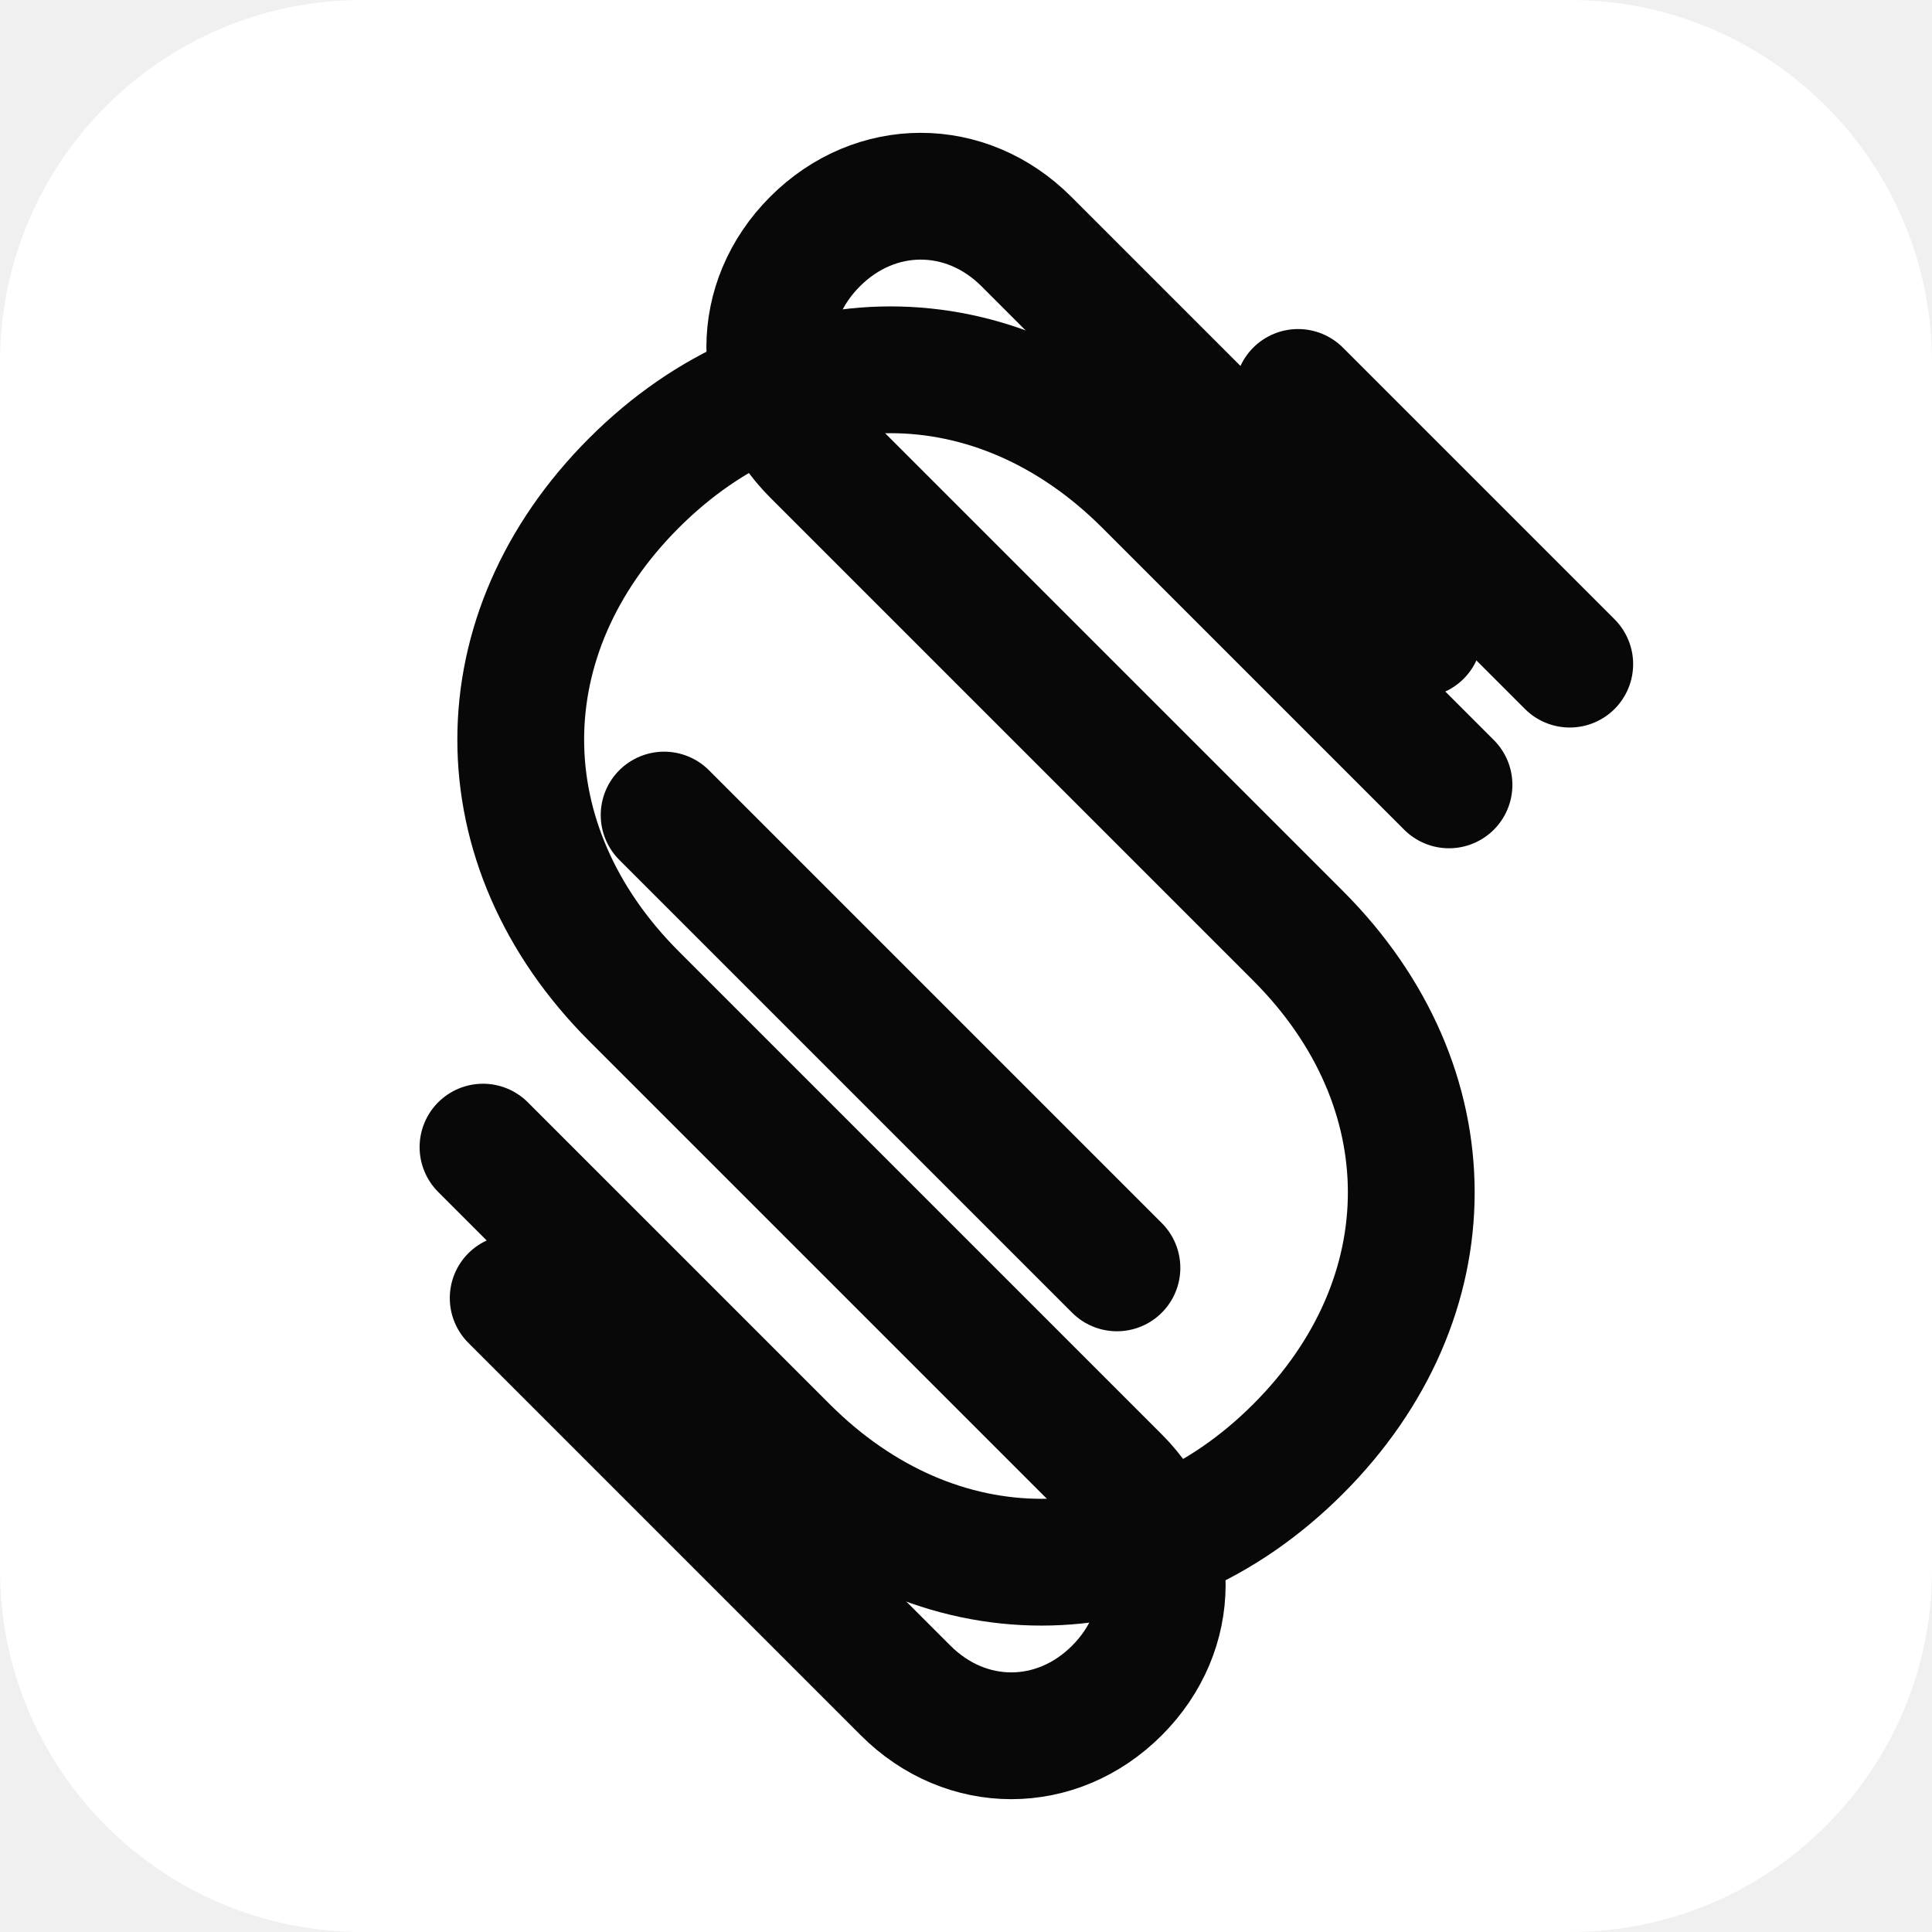
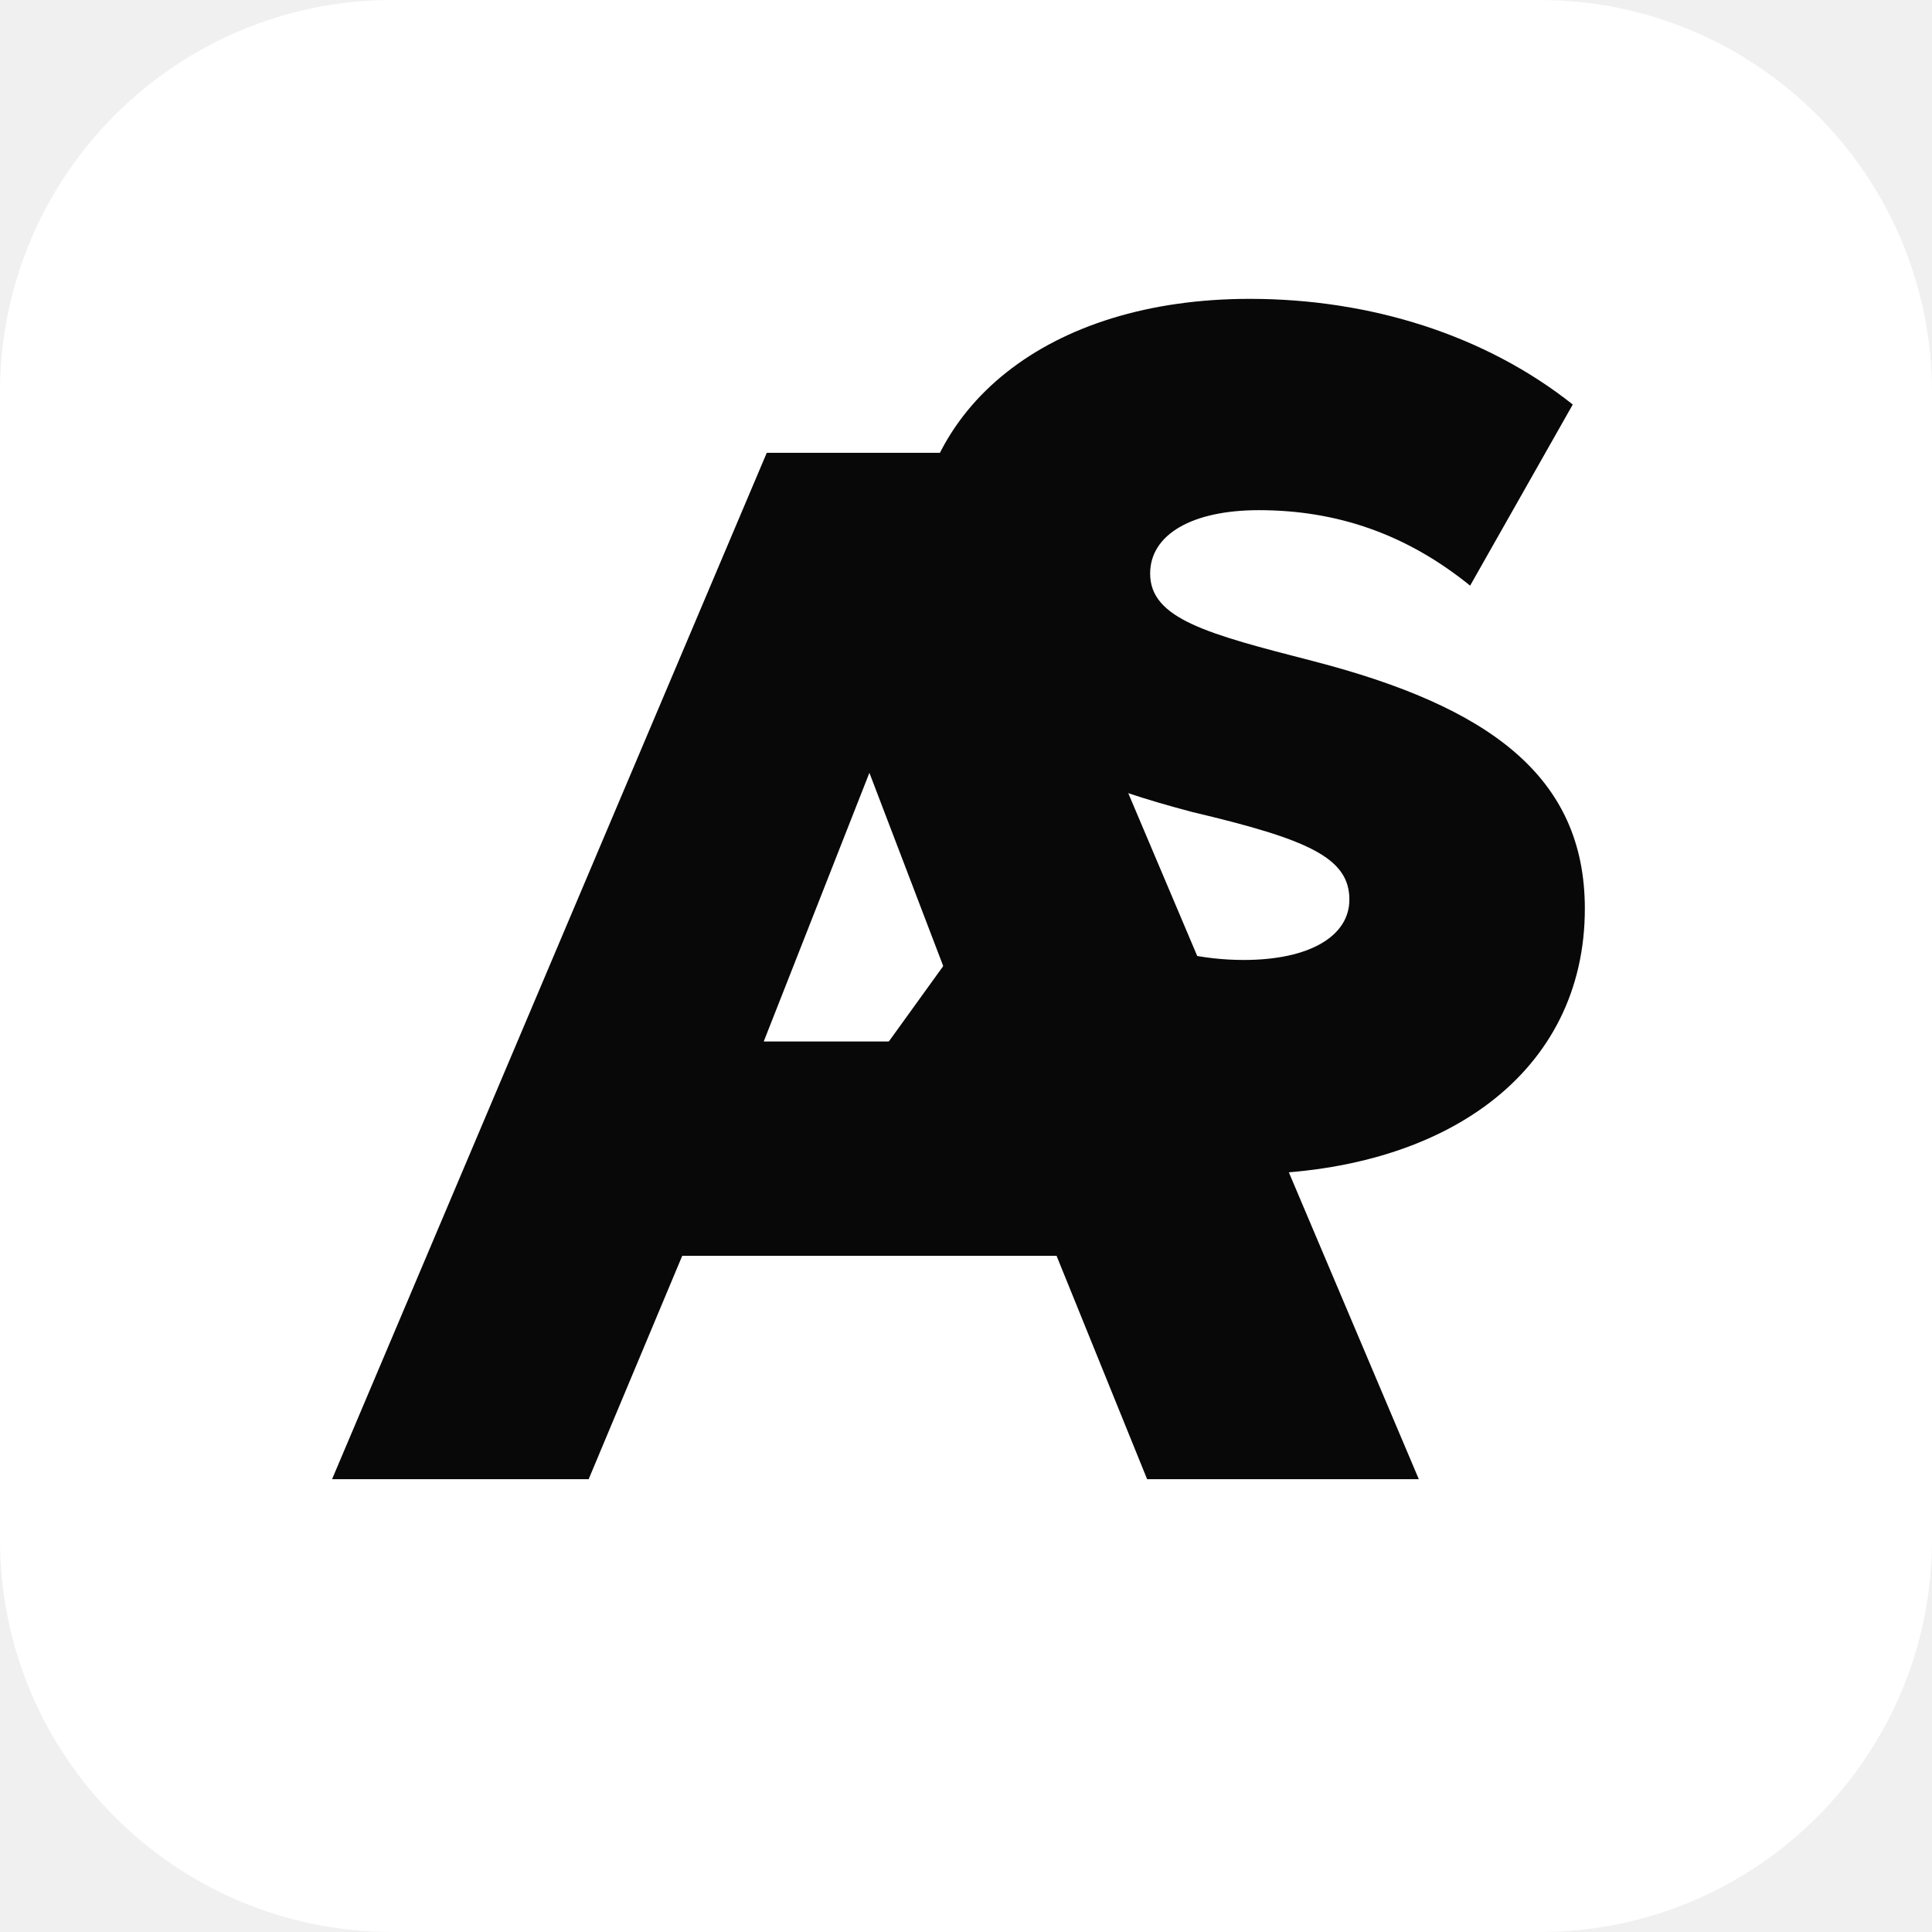
<svg xmlns="http://www.w3.org/2000/svg" viewBox="0 0 64 64">
-   <rect width="64" height="64" rx="12" fill="#fff" />
-   <g fill="none" stroke="#080808" stroke-width="4.2" stroke-linecap="round" stroke-linejoin="round">
-     <path d="M43 13 52 22" />
-     <path d="M48 26 38 16c-5-5-12-5-17 0s-5 12 0 17l16 16c2 2 2 5 0 7s-5 2-7 0L17 43" />
-     <path d="M16 38 26 48c5 5 12 5 17 0s5-12 0-17L27 15c-2-2-2-5 0-7s5-2 7 0l13 13" />
-     <path d="M22 27 37 42" />
+   <rect width="64" height="64" rx="13" fill="#fff" />
+   <g fill="#080808">
+     <path d="M11 49 25.4 15h7.2L47 49h-9l-3-7.4H22.6L19.5 49H11Zm14.3-14.5h6.9l-3.4-8.9-3.5 8.9Z" />
+     <path d="M48.7 19.4c-2.1-1.7-4.4-2.5-7-2.5-2.2 0-3.6.8-3.6 2.1 0 1.5 1.9 2 5.4 2.9 5.8 1.5 9 3.8 9 8.2 0 5.4-4.6 8.8-11.4 8.8-4.7 0-8.8-1.5-11.8-4.2l4.4-6.1c2.3 2 4.8 3.2 7.5 3.2 2.2 0 3.5-.8 3.5-2 0-1.4-1.4-2-5.2-2.9-6.1-1.6-9.2-3.8-9.2-8.3 0-5.1 4.4-8.7 11.1-8.7 4 0 7.8 1.2 10.7 3.5l-3.4 6Z" />
  </g>
</svg>
